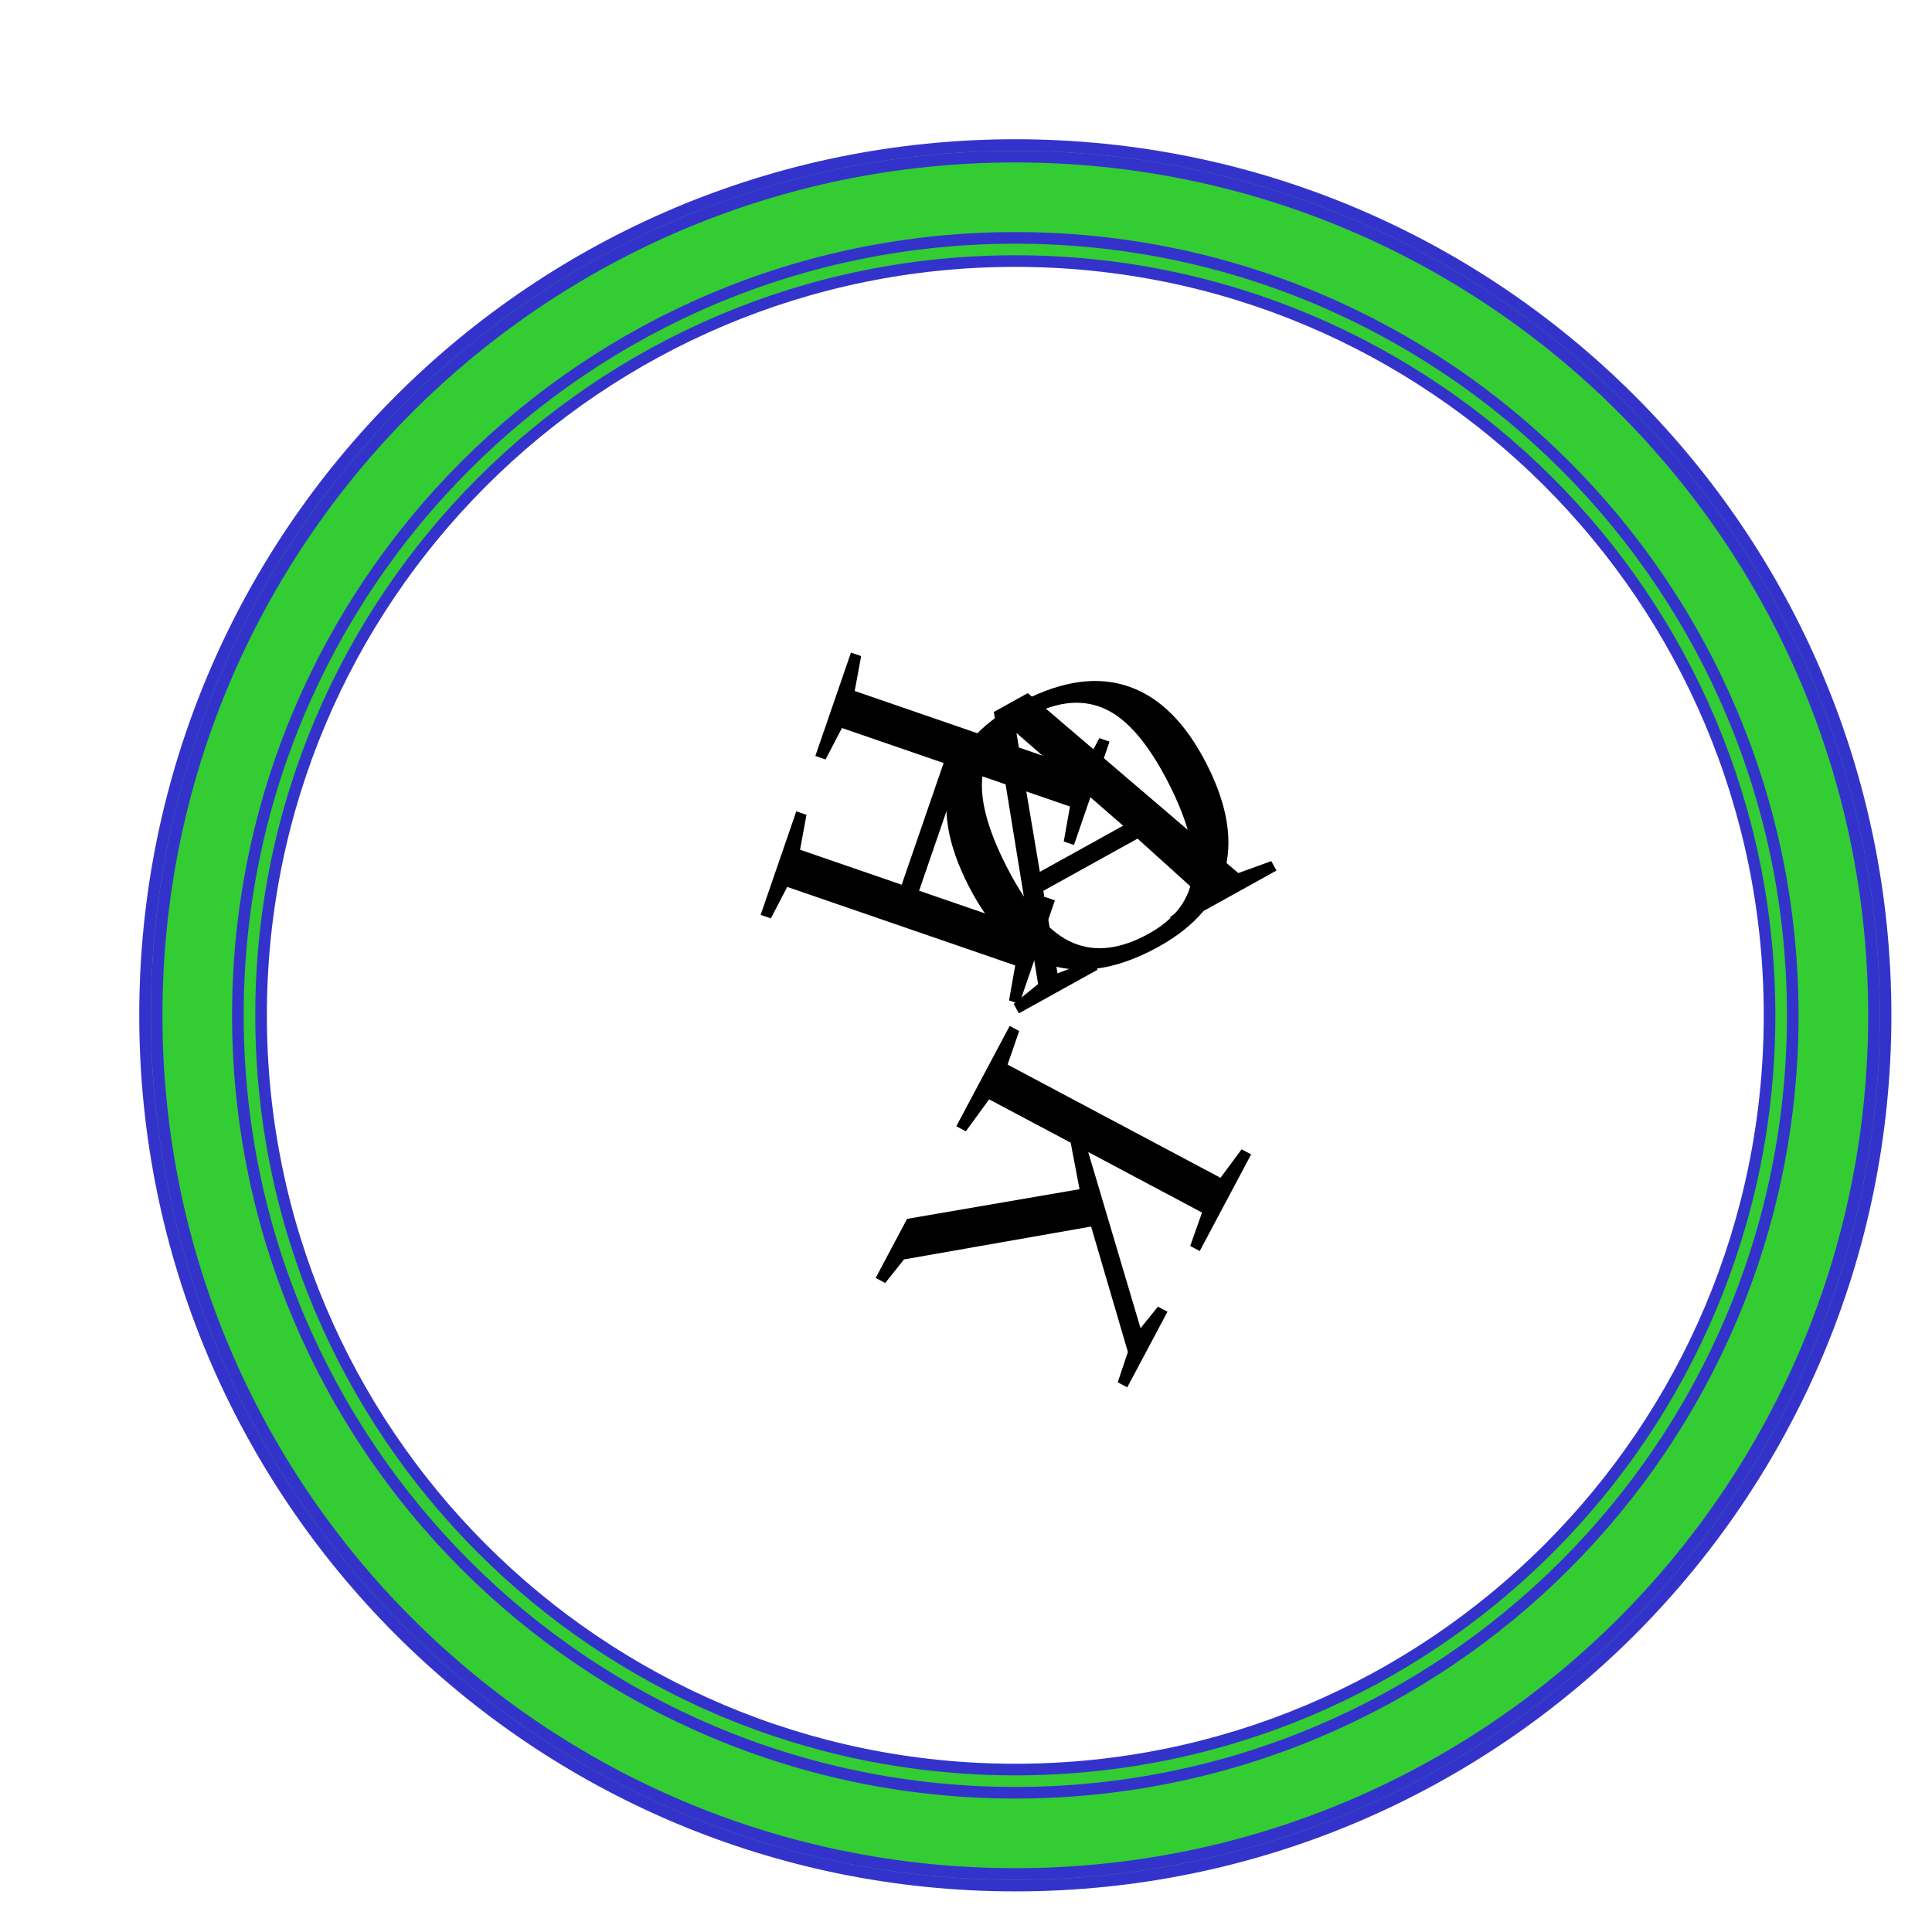
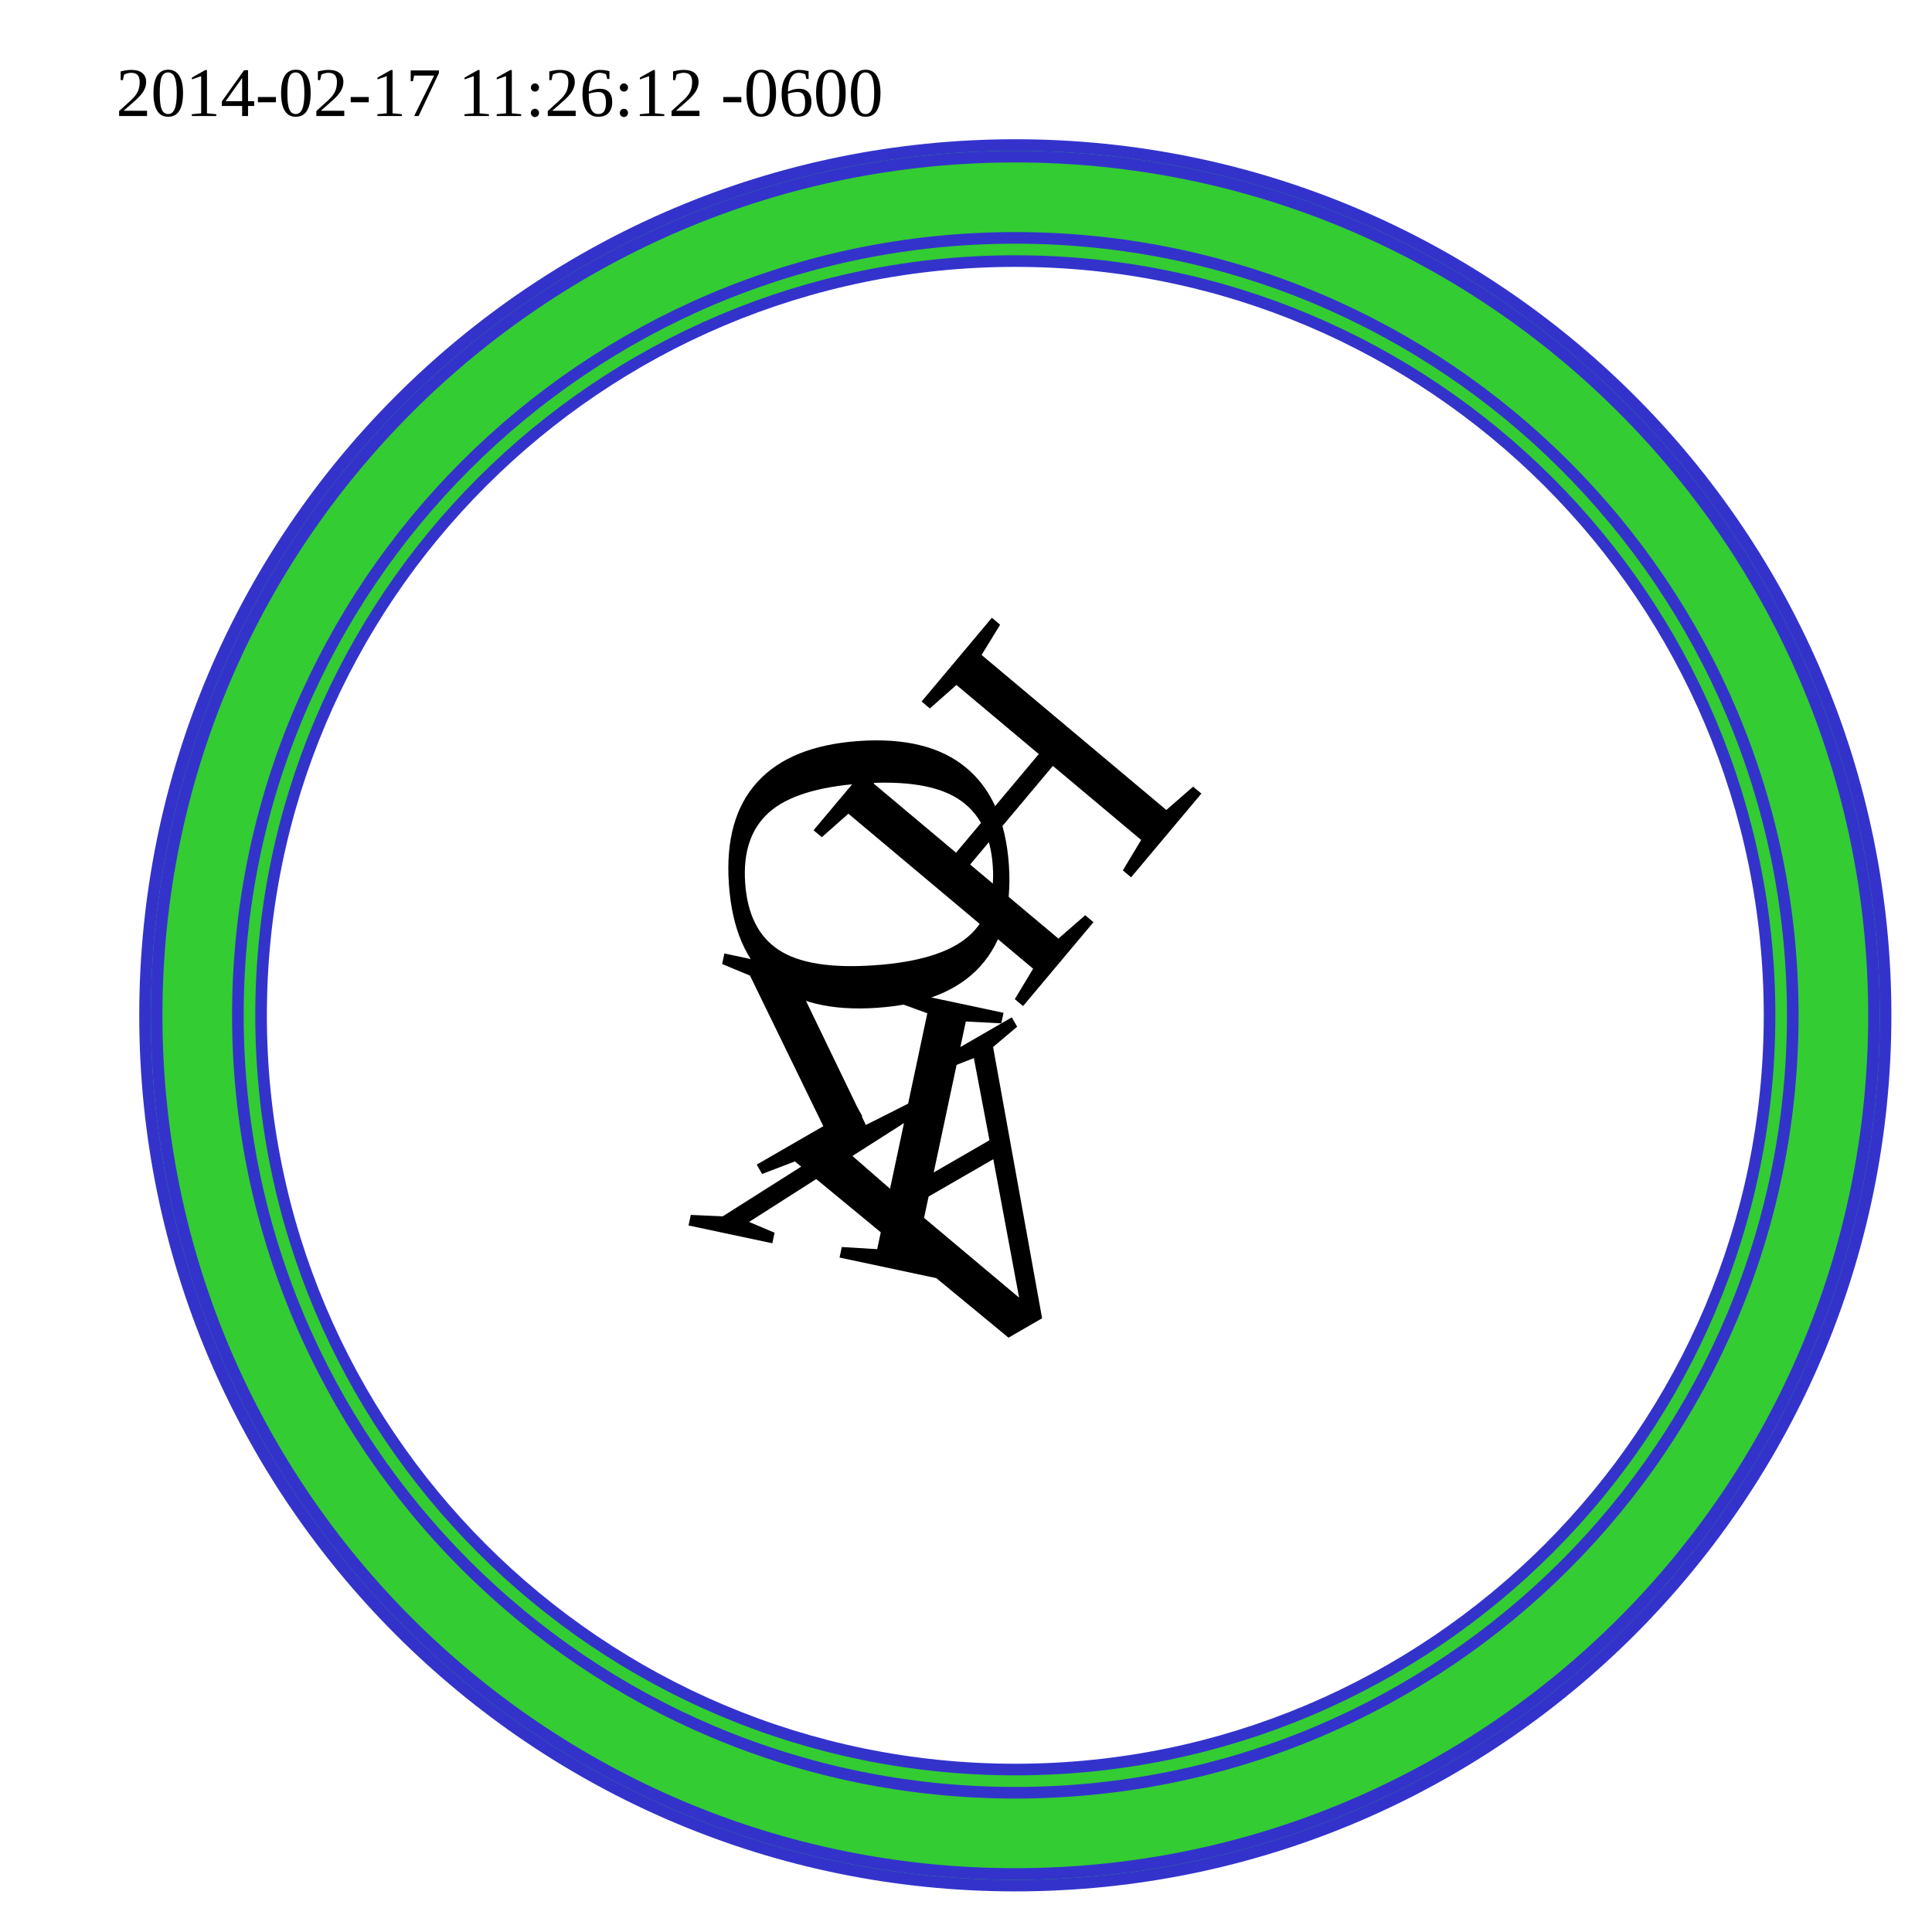
<svg xmlns="http://www.w3.org/2000/svg" width="333" height="333" version="1.1">
  <g style="fill:dd3333;">
-     <text x="175" y="175" font-size="72" transform=" rotate(331, 175,175)" class="will">
+     <text x="175" y="175" font-size="72" transform=" rotate(150, 175,175)" class="will">
      <tspan x="175" dy="0em">A</tspan>
    </text>
-     <text x="175" y="175" font-size="72" transform=" rotate(118, 175,175)" class="belief">
+     <text x="175" y="175" font-size="72" transform=" rotate(192, 175,175)" class="desire">
      <tspan x="175" dy="0em">K</tspan>
    </text>
-     <text x="175" y="175" font-size="72" transform=" rotate(289, 175,175)" class="belief">
+     <text x="175" y="175" font-size="72" transform=" rotate(310, 175,175)" class="desire">
      <tspan x="175" dy="0em">H</tspan>
    </text>
-     <text x="175" y="175" font-size="72" transform=" rotate(333, 175,175)" class="will">
+     <text x="175" y="175" font-size="72" transform=" rotate(266, 175,175)" class="will">
      <tspan x="175" dy="0em">O</tspan>
    </text>
  </g>
  <circle cx="175" cy="175" r="140" style="stroke:#33cc33;fill:none;stroke-width:20;" />
  <circle cx="175" cy="175" r="150" style="stroke:#3333cc;fill:none;stroke-width:2;" />
  <circle cx="175" cy="175" r="130" style="stroke:#3333cc;fill:none;stroke-width:2;" />
  <circle cx="175" cy="175" r="148" style="stroke:#3333cc;fill:none;stroke-width:2;" />
  <circle cx="175" cy="175" r="134" style="stroke:#3333cc;fill:none;stroke-width:2;" />
+   <text x="20" y="20" font-size="12" style="fill:dd3333;">
+     <tspan x="20" dy="0em">2014-02-17 11:26:12 -0600</tspan>
+   </text>
</svg>
